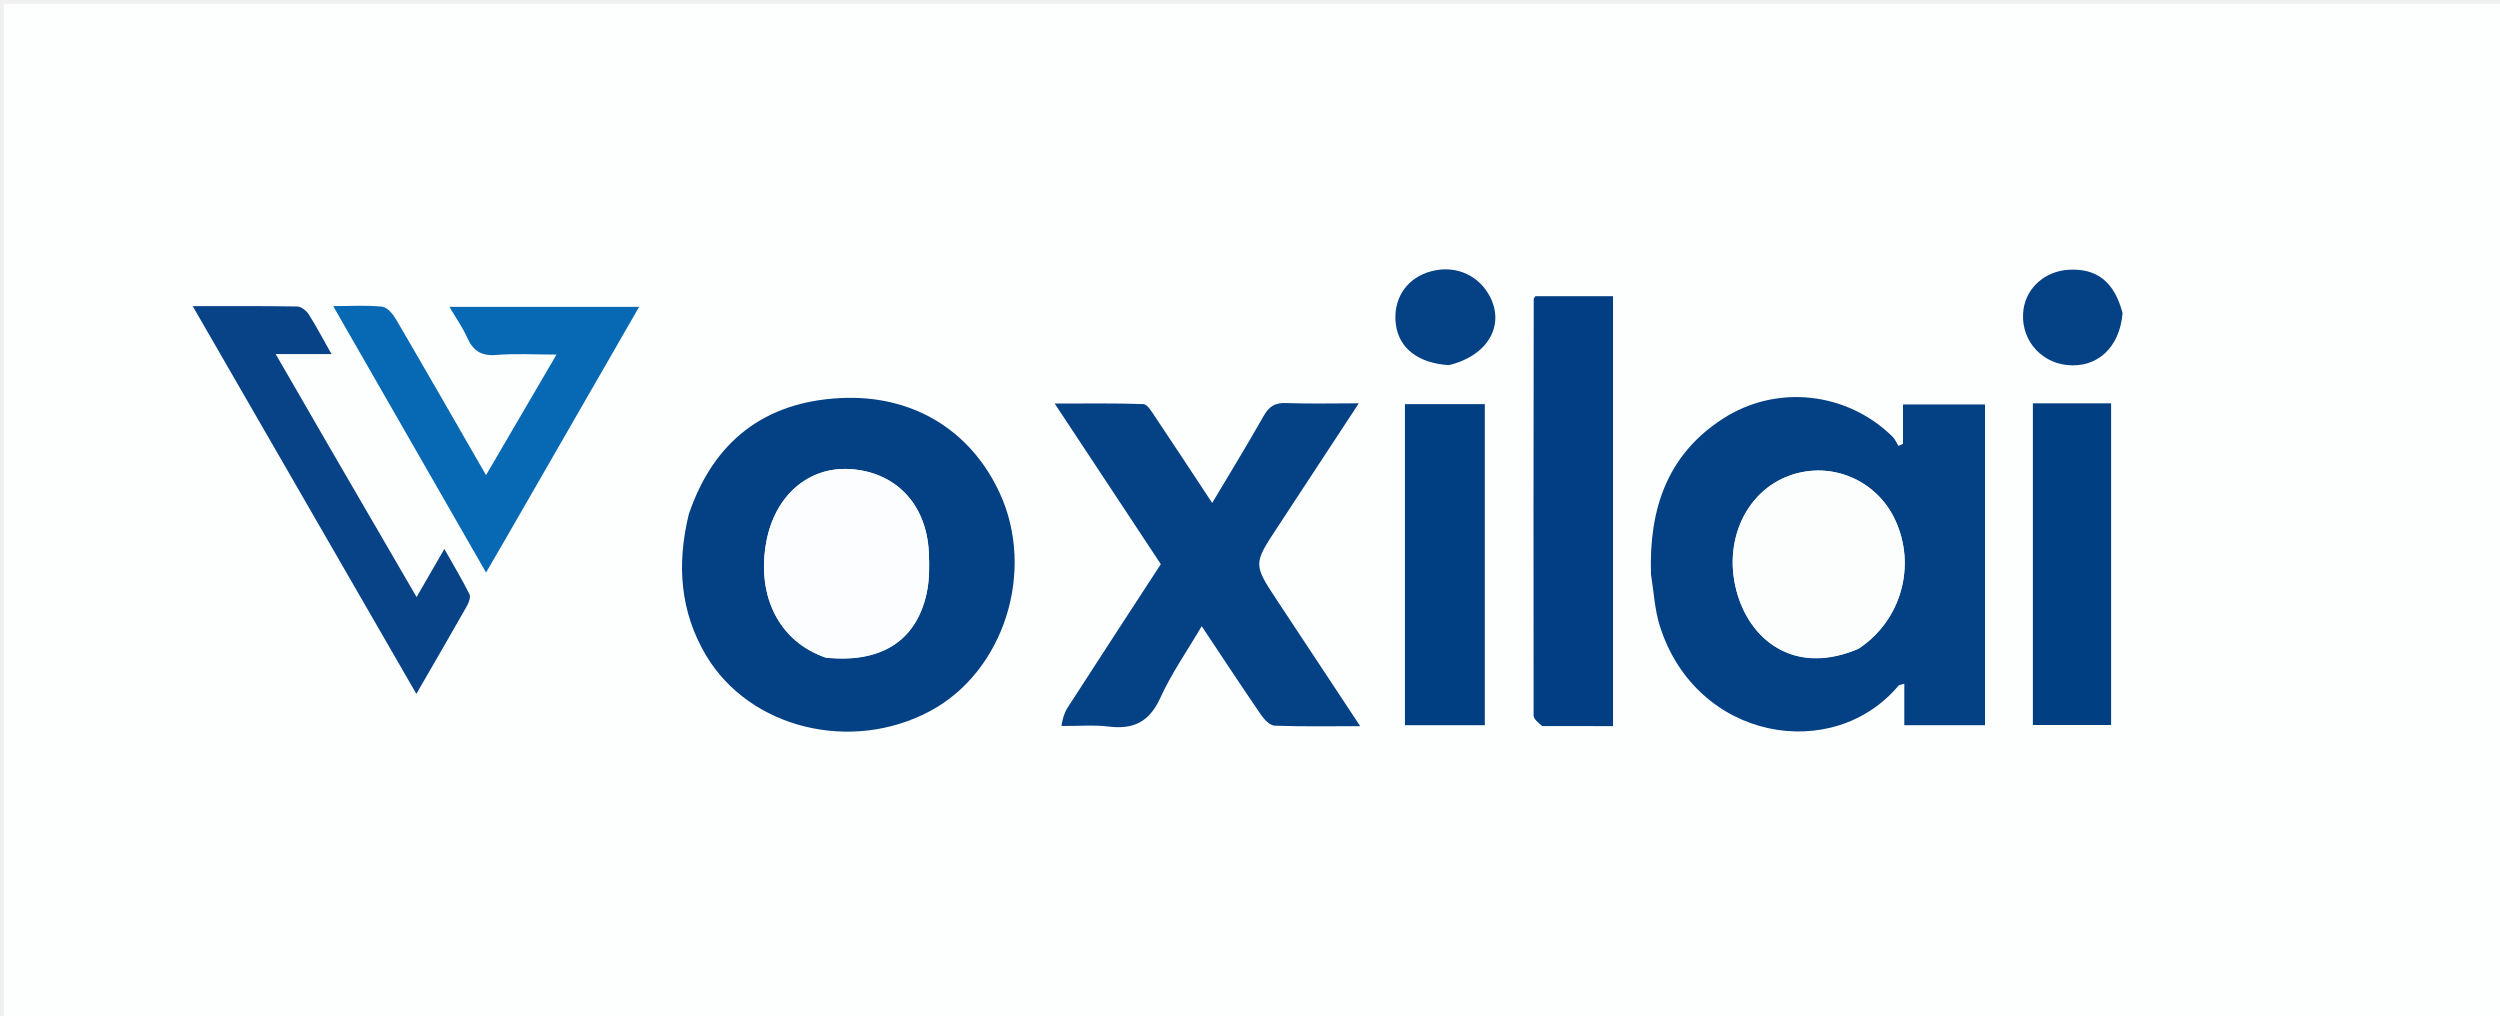
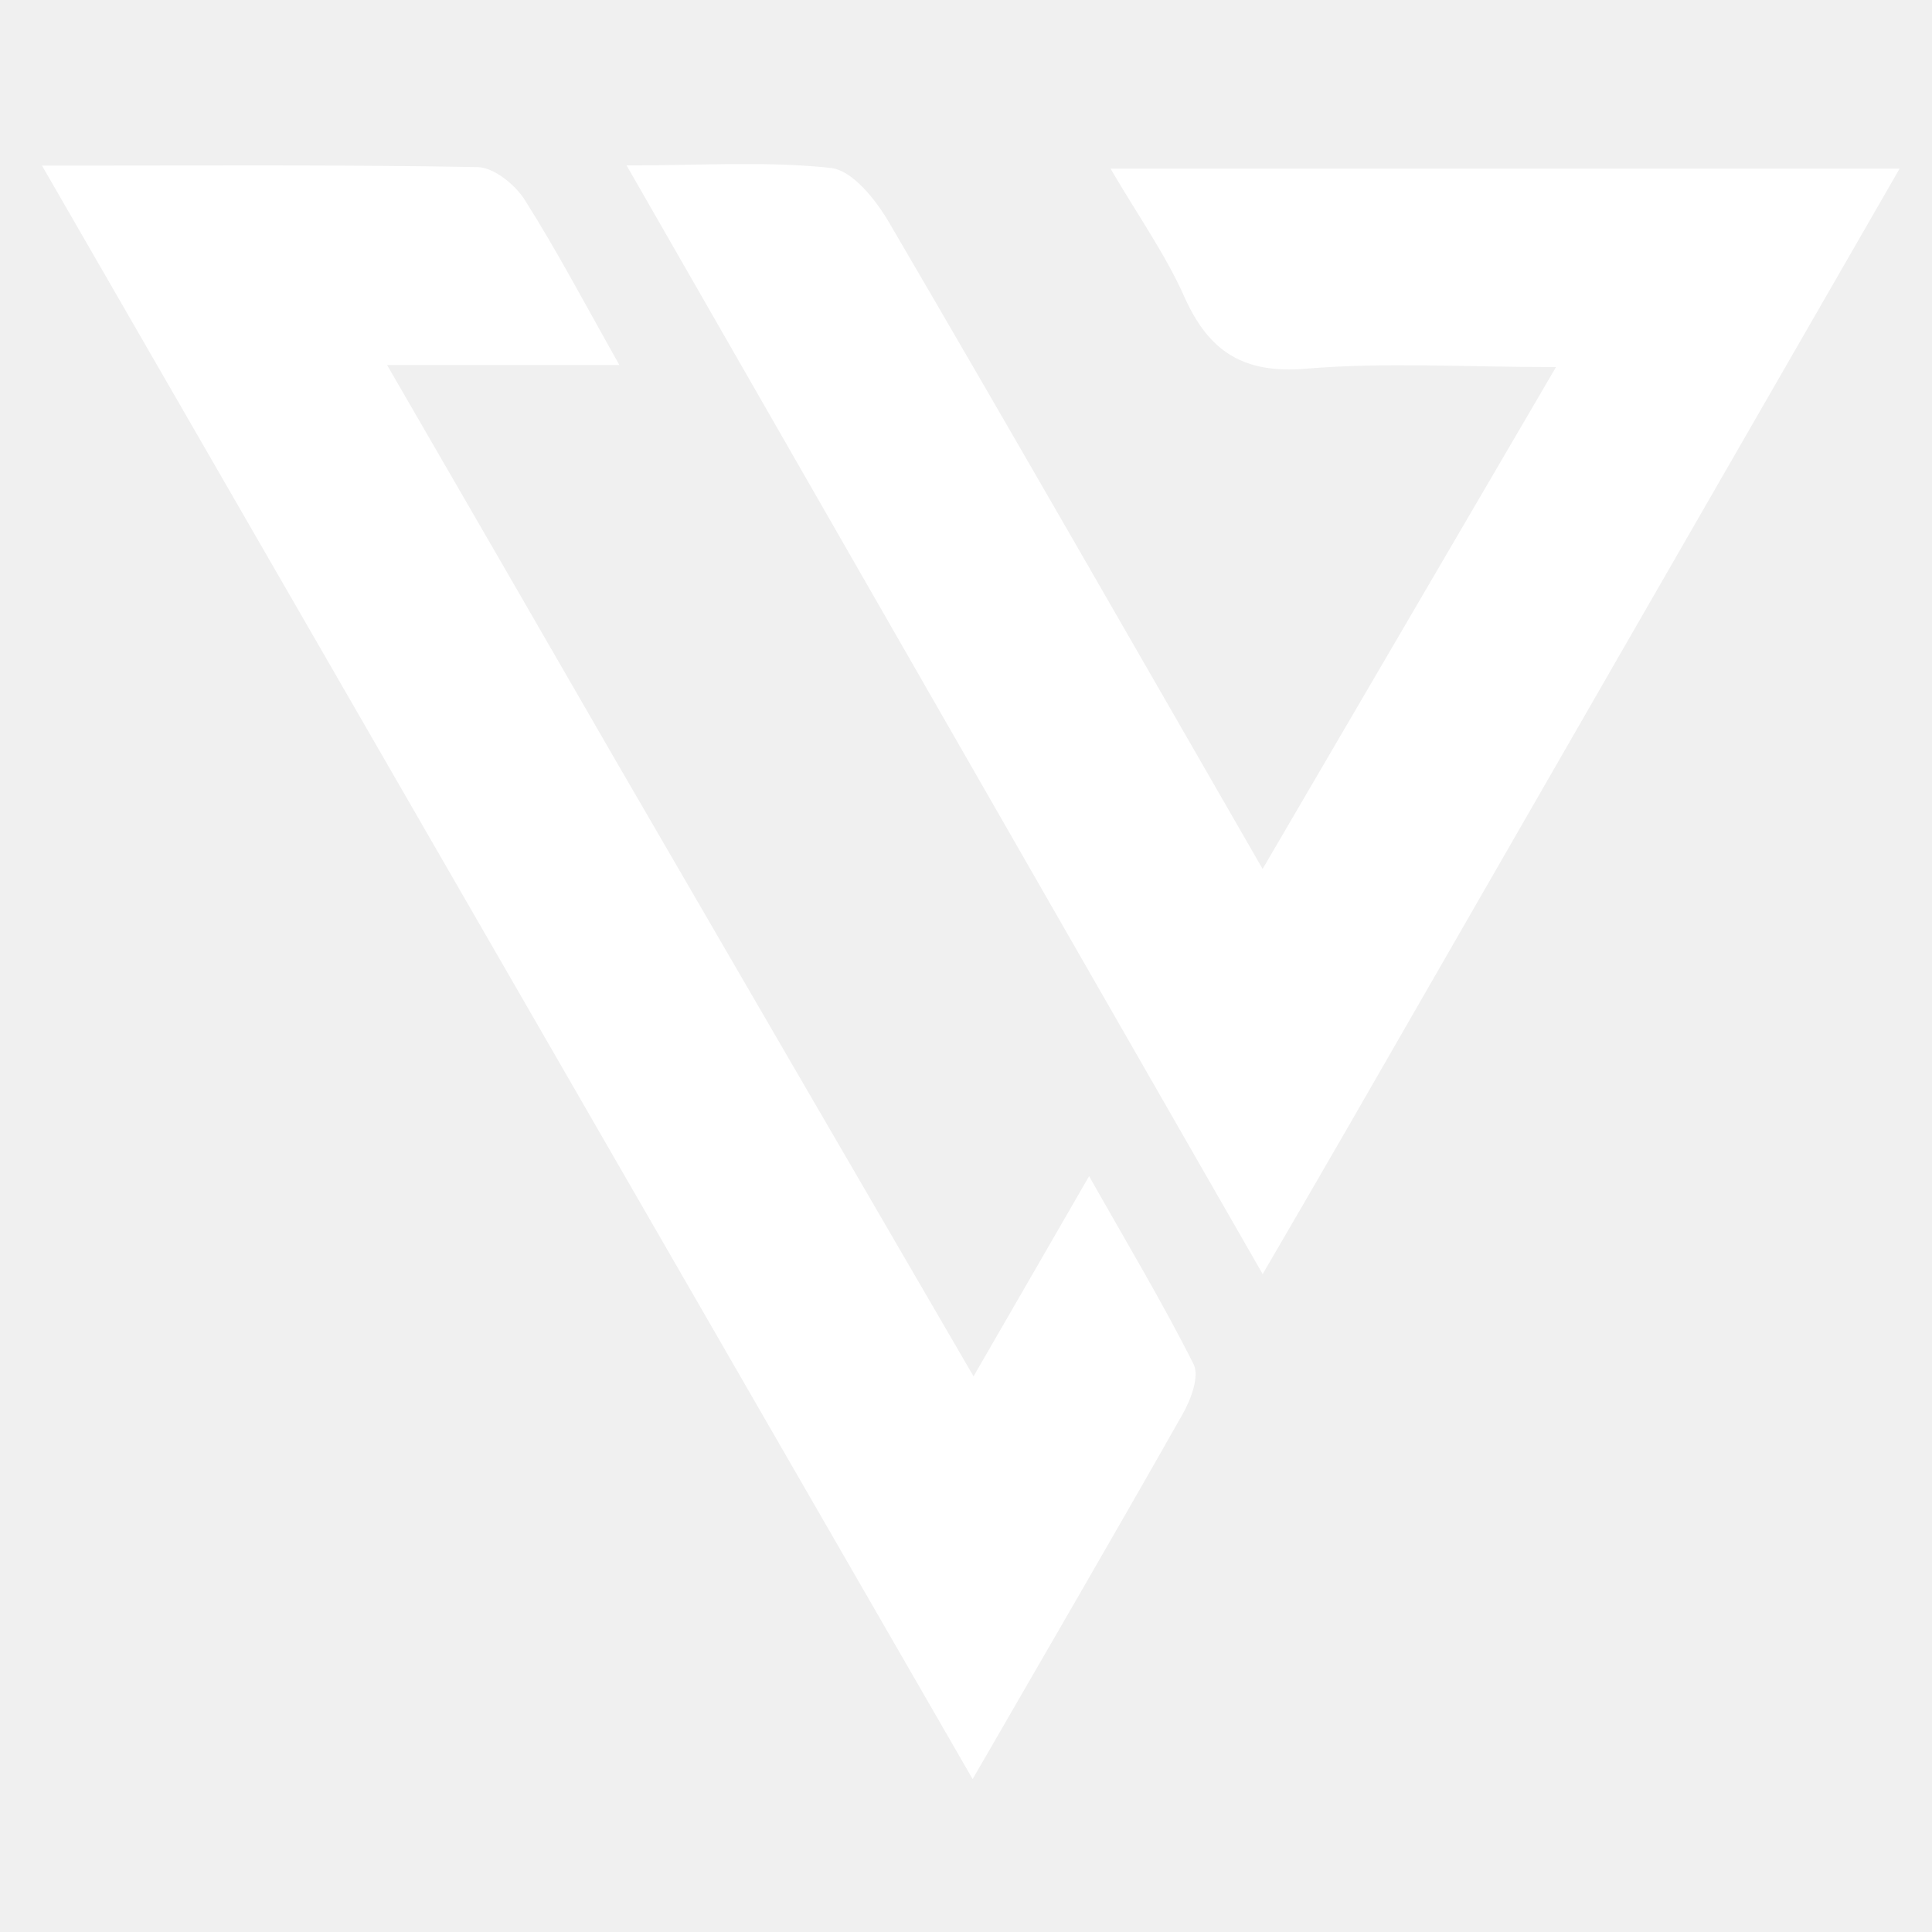
- <svg xmlns="http://www.w3.org/2000/svg" version="1.1" id="Layer_1" x="0px" y="0px" width="100%" viewBox="0 0 657 267" enable-background="new 0 0 657 267" xml:space="preserve">
-   <path fill="#FDFFFF" opacity="1" stroke="none" d=" M403,268   C268.667,268 134.833,268 1,268   C1,179 1,90 1,1   C220,1 439,1 658,1   C658,90 658,179 658,268   C573.167,268 488.333,268 403,268  M433.898,151.366   C434.646,155.776 434.88,160.35 436.223,164.57   C445.808,194.704 481.719,200.676 498.908,180.206   C499.119,179.955 499.629,179.954 500.456,179.691   C500.456,183.482 500.456,186.922 500.456,190.581   C507.738,190.581 514.629,190.581 521.666,190.581   C521.666,162.301 521.666,134.285 521.666,106.296   C514.456,106.296 507.555,106.296 500.104,106.296   C500.104,109.927 500.104,113.275 500.104,116.622   C499.711,116.815 499.318,117.008 498.924,117.201   C498.403,116.374 498.019,115.408 497.34,114.742   C485.372,102.996 466.93,100.905 452.797,110.026   C438.16,119.471 433.331,133.736 433.898,151.366  M180.945,135.541   C177.802,148.356 178.738,160.762 185.546,172.223   C196.985,191.481 223.783,197.985 244.533,186.808   C263.912,176.37 272.239,150.027 262.664,129.449   C254.906,112.776 239.51,103.649 220.778,104.619   C201.022,105.643 187.537,115.879 180.945,135.541  M279.35,190.831   C283.348,190.835 287.397,190.441 291.334,190.934   C297.907,191.756 302.074,189.681 304.937,183.382   C307.835,177.006 311.921,171.171 315.806,164.557   C321.263,172.75 326.268,180.376 331.427,187.896   C332.263,189.115 333.753,190.66 334.99,190.705   C342.191,190.972 349.407,190.836 357.46,190.836   C349.858,179.337 342.811,168.681 335.77,158.021   C329.318,148.254 329.331,148.259 335.676,138.616   C342.682,127.969 349.664,117.307 357.087,105.994   C350.165,105.994 344.056,106.162 337.962,105.921   C335.061,105.806 333.505,106.821 332.103,109.298   C327.8,116.896 323.229,124.342 318.562,132.184   C313.302,124.221 308.379,116.713 303.38,109.257   C302.587,108.073 301.485,106.233 300.474,106.198   C292.967,105.938 285.447,106.057 277.179,106.057   C286.849,120.691 295.912,134.406 305.067,148.261   C296.829,160.916 288.648,173.429 280.552,185.996   C279.637,187.417 279.198,189.144 279.35,190.831  M405.778,190.821   C411.863,190.821 417.947,190.821 423.904,190.821   C423.904,152.65 423.904,115.234 423.904,77.843   C416.808,77.843 410.064,77.843 403.518,77.843   C403.237,78.276 403.067,78.416 403.067,78.555   C403.023,115.046 402.977,151.537 403.038,188.028   C403.039,188.956 404.208,189.883 405.778,190.821  M133.288,140.852   C144.768,120.915 156.248,100.977 167.955,80.647   C150.996,80.647 134.935,80.647 118.125,80.647   C119.882,83.648 121.599,86.072 122.784,88.732   C124.333,92.209 126.52,93.613 130.468,93.282   C135.461,92.863 140.517,93.181 146.255,93.181   C139.821,104.188 133.904,114.309 127.73,124.871   C119.617,110.787 111.932,97.362 104.12,84.011   C103.295,82.601 101.822,80.759 100.484,80.61   C96.447,80.161 92.328,80.448 87.568,80.448   C101.13,104.086 114.256,126.964 127.734,150.456   C129.645,147.177 131.297,144.34 133.288,140.852  M86.721,117.719   C82.108,109.749 77.494,101.779 72.443,93.051   C77.8,93.051 82.166,93.051 87.114,93.051   C84.918,89.165 83.157,85.805 81.131,82.614   C80.522,81.655 79.184,80.572 78.161,80.553   C69.26,80.392 60.355,80.46 50.653,80.46   C70.488,114.849 89.845,148.409 109.419,182.345   C114.096,174.245 118.445,166.779 122.7,159.26   C123.213,158.355 123.749,156.898 123.373,156.15   C121.418,152.259 119.172,148.514 116.774,144.271   C114.072,148.95 111.833,152.828 109.476,156.912   C101.93,143.938 94.493,131.153 86.721,117.719  M390.203,178.488   C390.203,154.434 390.203,130.379 390.203,106.21   C382.871,106.21 376.123,106.21 369.217,106.21   C369.217,134.427 369.217,162.432 369.217,190.582   C376.245,190.582 382.98,190.582 390.203,190.582   C390.203,186.724 390.203,183.102 390.203,178.488  M542.529,106   C539.751,106 536.973,106 534.242,106   C534.242,134.535 534.242,162.536 534.242,190.531   C541.339,190.531 548.075,190.531 554.796,190.531   C554.796,162.22 554.796,134.217 554.796,106   C550.803,106 547.16,106 542.529,106  M557.781,81.895   C555.628,74.001 551.019,70.443 543.543,70.906   C537.507,71.28 532.641,75.534 531.798,81.175   C530.695,88.544 535.766,95.12 543.171,95.925   C551.076,96.785 557.064,91.385 557.781,81.895  M381.196,95.929   C391.166,93.423 395.664,85.27 391.337,77.548   C388.1,71.771 381.533,69.377 375.062,71.616   C369.227,73.635 366.01,78.987 366.84,85.295   C367.655,91.493 372.711,95.483 381.196,95.929  z" />
-   <path fill="#034084" opacity="1" stroke="none" d=" M433.881,150.887   C433.331,133.736 438.16,119.471 452.797,110.026   C466.93,100.905 485.372,102.996 497.34,114.742   C498.019,115.408 498.403,116.374 498.924,117.201   C499.318,117.008 499.711,116.815 500.104,116.622   C500.104,113.275 500.104,109.927 500.104,106.296   C507.555,106.296 514.456,106.296 521.666,106.296   C521.666,134.285 521.666,162.301 521.666,190.581   C514.629,190.581 507.738,190.581 500.456,190.581   C500.456,186.922 500.456,183.482 500.456,179.691   C499.629,179.954 499.119,179.955 498.908,180.206   C481.719,200.676 445.808,194.704 436.223,164.57   C434.88,160.35 434.646,155.776 433.881,150.887  M488.605,170.377   C499.681,163.028 503.685,148.577 497.99,136.512   C493.137,126.234 481.519,121.231 470.815,124.81   C458.212,129.024 452.012,143.768 457.18,157.902   C461.366,169.352 472.634,177.235 488.605,170.377  z" />
-   <path fill="#034084" opacity="1" stroke="none" d=" M181.021,135.14   C187.537,115.879 201.022,105.643 220.778,104.619   C239.51,103.649 254.906,112.776 262.664,129.449   C272.239,150.027 263.912,176.37 244.533,186.808   C223.783,197.985 196.985,191.481 185.546,172.223   C178.738,160.762 177.802,148.356 181.021,135.14  M217.186,172.874   C231.467,174.32 240.745,168.518 243.501,155.999   C244.275,152.481 244.27,148.709 244.091,145.08   C243.463,132.371 235.25,123.915 223.203,123.267   C212.318,122.683 203.59,130.359 201.376,142.465   C198.785,156.629 204.708,168.55 217.186,172.874  z" />
-   <path fill="#044185" opacity="1" stroke="none" d=" M278.944,190.78   C279.198,189.144 279.637,187.417 280.552,185.996   C288.648,173.429 296.829,160.916 305.067,148.261   C295.912,134.406 286.849,120.691 277.179,106.057   C285.447,106.057 292.967,105.938 300.474,106.198   C301.485,106.233 302.587,108.073 303.38,109.257   C308.379,116.713 313.302,124.221 318.562,132.184   C323.229,124.342 327.8,116.896 332.103,109.298   C333.505,106.821 335.061,105.806 337.962,105.921   C344.056,106.162 350.165,105.994 357.087,105.994   C349.664,117.307 342.682,127.969 335.676,138.616   C329.331,148.259 329.318,148.254 335.77,158.021   C342.811,168.681 349.858,179.337 357.46,190.836   C349.407,190.836 342.191,190.972 334.99,190.705   C333.753,190.66 332.263,189.115 331.427,187.896   C326.268,180.376 321.263,172.75 315.806,164.557   C311.921,171.171 307.835,177.006 304.937,183.382   C302.074,189.681 297.907,191.756 291.334,190.934   C287.397,190.441 283.348,190.835 278.944,190.78  z" />
-   <path fill="#013E83" opacity="1" stroke="none" d=" M405.306,190.815   C404.208,189.883 403.039,188.956 403.038,188.028   C402.977,151.537 403.023,115.046 403.067,78.555   C403.067,78.416 403.237,78.276 403.518,77.843   C410.064,77.843 416.808,77.843 423.904,77.843   C423.904,115.234 423.904,152.65 423.904,190.821   C417.947,190.821 411.863,190.821 405.306,190.815  z" />
-   <path fill="#0769B4" opacity="1" stroke="none" d=" M133.119,141.178   C131.297,144.34 129.645,147.177 127.734,150.456   C114.256,126.964 101.13,104.086 87.568,80.448   C92.328,80.448 96.447,80.161 100.484,80.61   C101.822,80.759 103.295,82.601 104.12,84.011   C111.932,97.362 119.617,110.787 127.73,124.871   C133.904,114.309 139.821,104.188 146.255,93.181   C140.517,93.181 135.461,92.863 130.468,93.282   C126.52,93.613 124.333,92.209 122.784,88.732   C121.599,86.072 119.882,83.648 118.125,80.647   C134.935,80.647 150.996,80.647 167.955,80.647   C156.248,100.977 144.768,120.915 133.119,141.178  z" />
-   <path fill="#074386" opacity="1" stroke="none" d=" M86.889,118.044   C94.493,131.153 101.93,143.938 109.476,156.912   C111.833,152.828 114.072,148.95 116.774,144.271   C119.172,148.514 121.418,152.259 123.373,156.15   C123.749,156.898 123.213,158.355 122.7,159.26   C118.445,166.779 114.096,174.245 109.419,182.345   C89.845,148.409 70.488,114.849 50.653,80.46   C60.355,80.46 69.26,80.392 78.161,80.553   C79.184,80.572 80.522,81.655 81.131,82.614   C83.157,85.805 84.918,89.165 87.114,93.051   C82.166,93.051 77.8,93.051 72.443,93.051   C77.494,101.779 82.108,109.749 86.889,118.044  z" />
-   <path fill="#013F83" opacity="1" stroke="none" d=" M390.203,178.984   C390.203,183.102 390.203,186.724 390.203,190.582   C382.98,190.582 376.245,190.582 369.217,190.582   C369.217,162.432 369.217,134.427 369.217,106.21   C376.123,106.21 382.871,106.21 390.203,106.21   C390.203,130.379 390.203,154.434 390.203,178.984  z" />
-   <path fill="#013F83" opacity="1" stroke="none" d=" M543.022,106   C547.16,106 550.803,106 554.796,106   C554.796,134.217 554.796,162.22 554.796,190.531   C548.075,190.531 541.339,190.531 534.242,190.531   C534.242,162.536 534.242,134.535 534.242,106   C536.973,106 539.751,106 543.022,106  z" />
-   <path fill="#044185" opacity="1" stroke="none" d=" M557.813,82.294   C557.064,91.385 551.076,96.785 543.171,95.925   C535.766,95.12 530.695,88.544 531.798,81.175   C532.641,75.534 537.507,71.28 543.543,70.906   C551.019,70.443 555.628,74.001 557.813,82.294  z" />
-   <path fill="#044185" opacity="1" stroke="none" d=" M380.784,95.952   C372.711,95.483 367.655,91.493 366.84,85.295   C366.01,78.987 369.227,73.635 375.062,71.616   C381.533,69.377 388.1,71.771 391.337,77.548   C395.664,85.27 391.166,93.423 380.784,95.952  z" />
-   <path fill="#FCFEFE" opacity="1" stroke="none" d=" M488.271,170.569   C472.634,177.235 461.366,169.352 457.18,157.902   C452.012,143.768 458.212,129.024 470.815,124.81   C481.519,121.231 493.137,126.234 497.99,136.512   C503.685,148.577 499.681,163.028 488.271,170.569  z" />
-   <path fill="#FCFDFE" opacity="1" stroke="none" d=" M216.778,172.761   C204.708,168.55 198.785,156.629 201.376,142.465   C203.59,130.359 212.318,122.683 223.203,123.267   C235.25,123.915 243.463,132.371 244.091,145.08   C244.27,148.709 244.275,152.481 243.501,155.999   C240.745,168.518 231.467,174.32 216.778,172.761  z" />
+ <svg xmlns="http://www.w3.org/2000/svg" width="44" height="44" viewBox="48 70 122 122" fill="none">
+   <path fill="#FFFFFF" opacity="1" stroke="none" d=" M133.119,141.178   C131.297,144.34 129.645,147.177 127.734,150.456   C114.256,126.964 101.13,104.086 87.568,80.448   C92.328,80.448 96.447,80.161 100.484,80.61   C101.822,80.759 103.295,82.601 104.12,84.011   C111.932,97.362 119.617,110.787 127.73,124.871   C133.904,114.309 139.821,104.188 146.255,93.181   C140.517,93.181 135.461,92.863 130.468,93.282   C126.52,93.613 124.333,92.209 122.784,88.732   C121.599,86.072 119.882,83.648 118.125,80.647   C134.935,80.647 150.996,80.647 167.955,80.647   C156.248,100.977 144.768,120.915 133.119,141.178  z" />
+   <path fill="#FFFFFF" opacity="1" stroke="none" d=" M86.889,118.044   C94.493,131.153 101.93,143.938 109.476,156.912   C111.833,152.828 114.072,148.95 116.774,144.271   C119.172,148.514 121.418,152.259 123.373,156.15   C123.749,156.898 123.213,158.355 122.7,159.26   C118.445,166.779 114.096,174.245 109.419,182.345   C89.845,148.409 70.488,114.849 50.653,80.46   C60.355,80.46 69.26,80.392 78.161,80.553   C79.184,80.572 80.522,81.655 81.131,82.614   C83.157,85.805 84.918,89.165 87.114,93.051   C82.166,93.051 77.8,93.051 72.443,93.051   C77.494,101.779 82.108,109.749 86.889,118.044  z" />
</svg>
